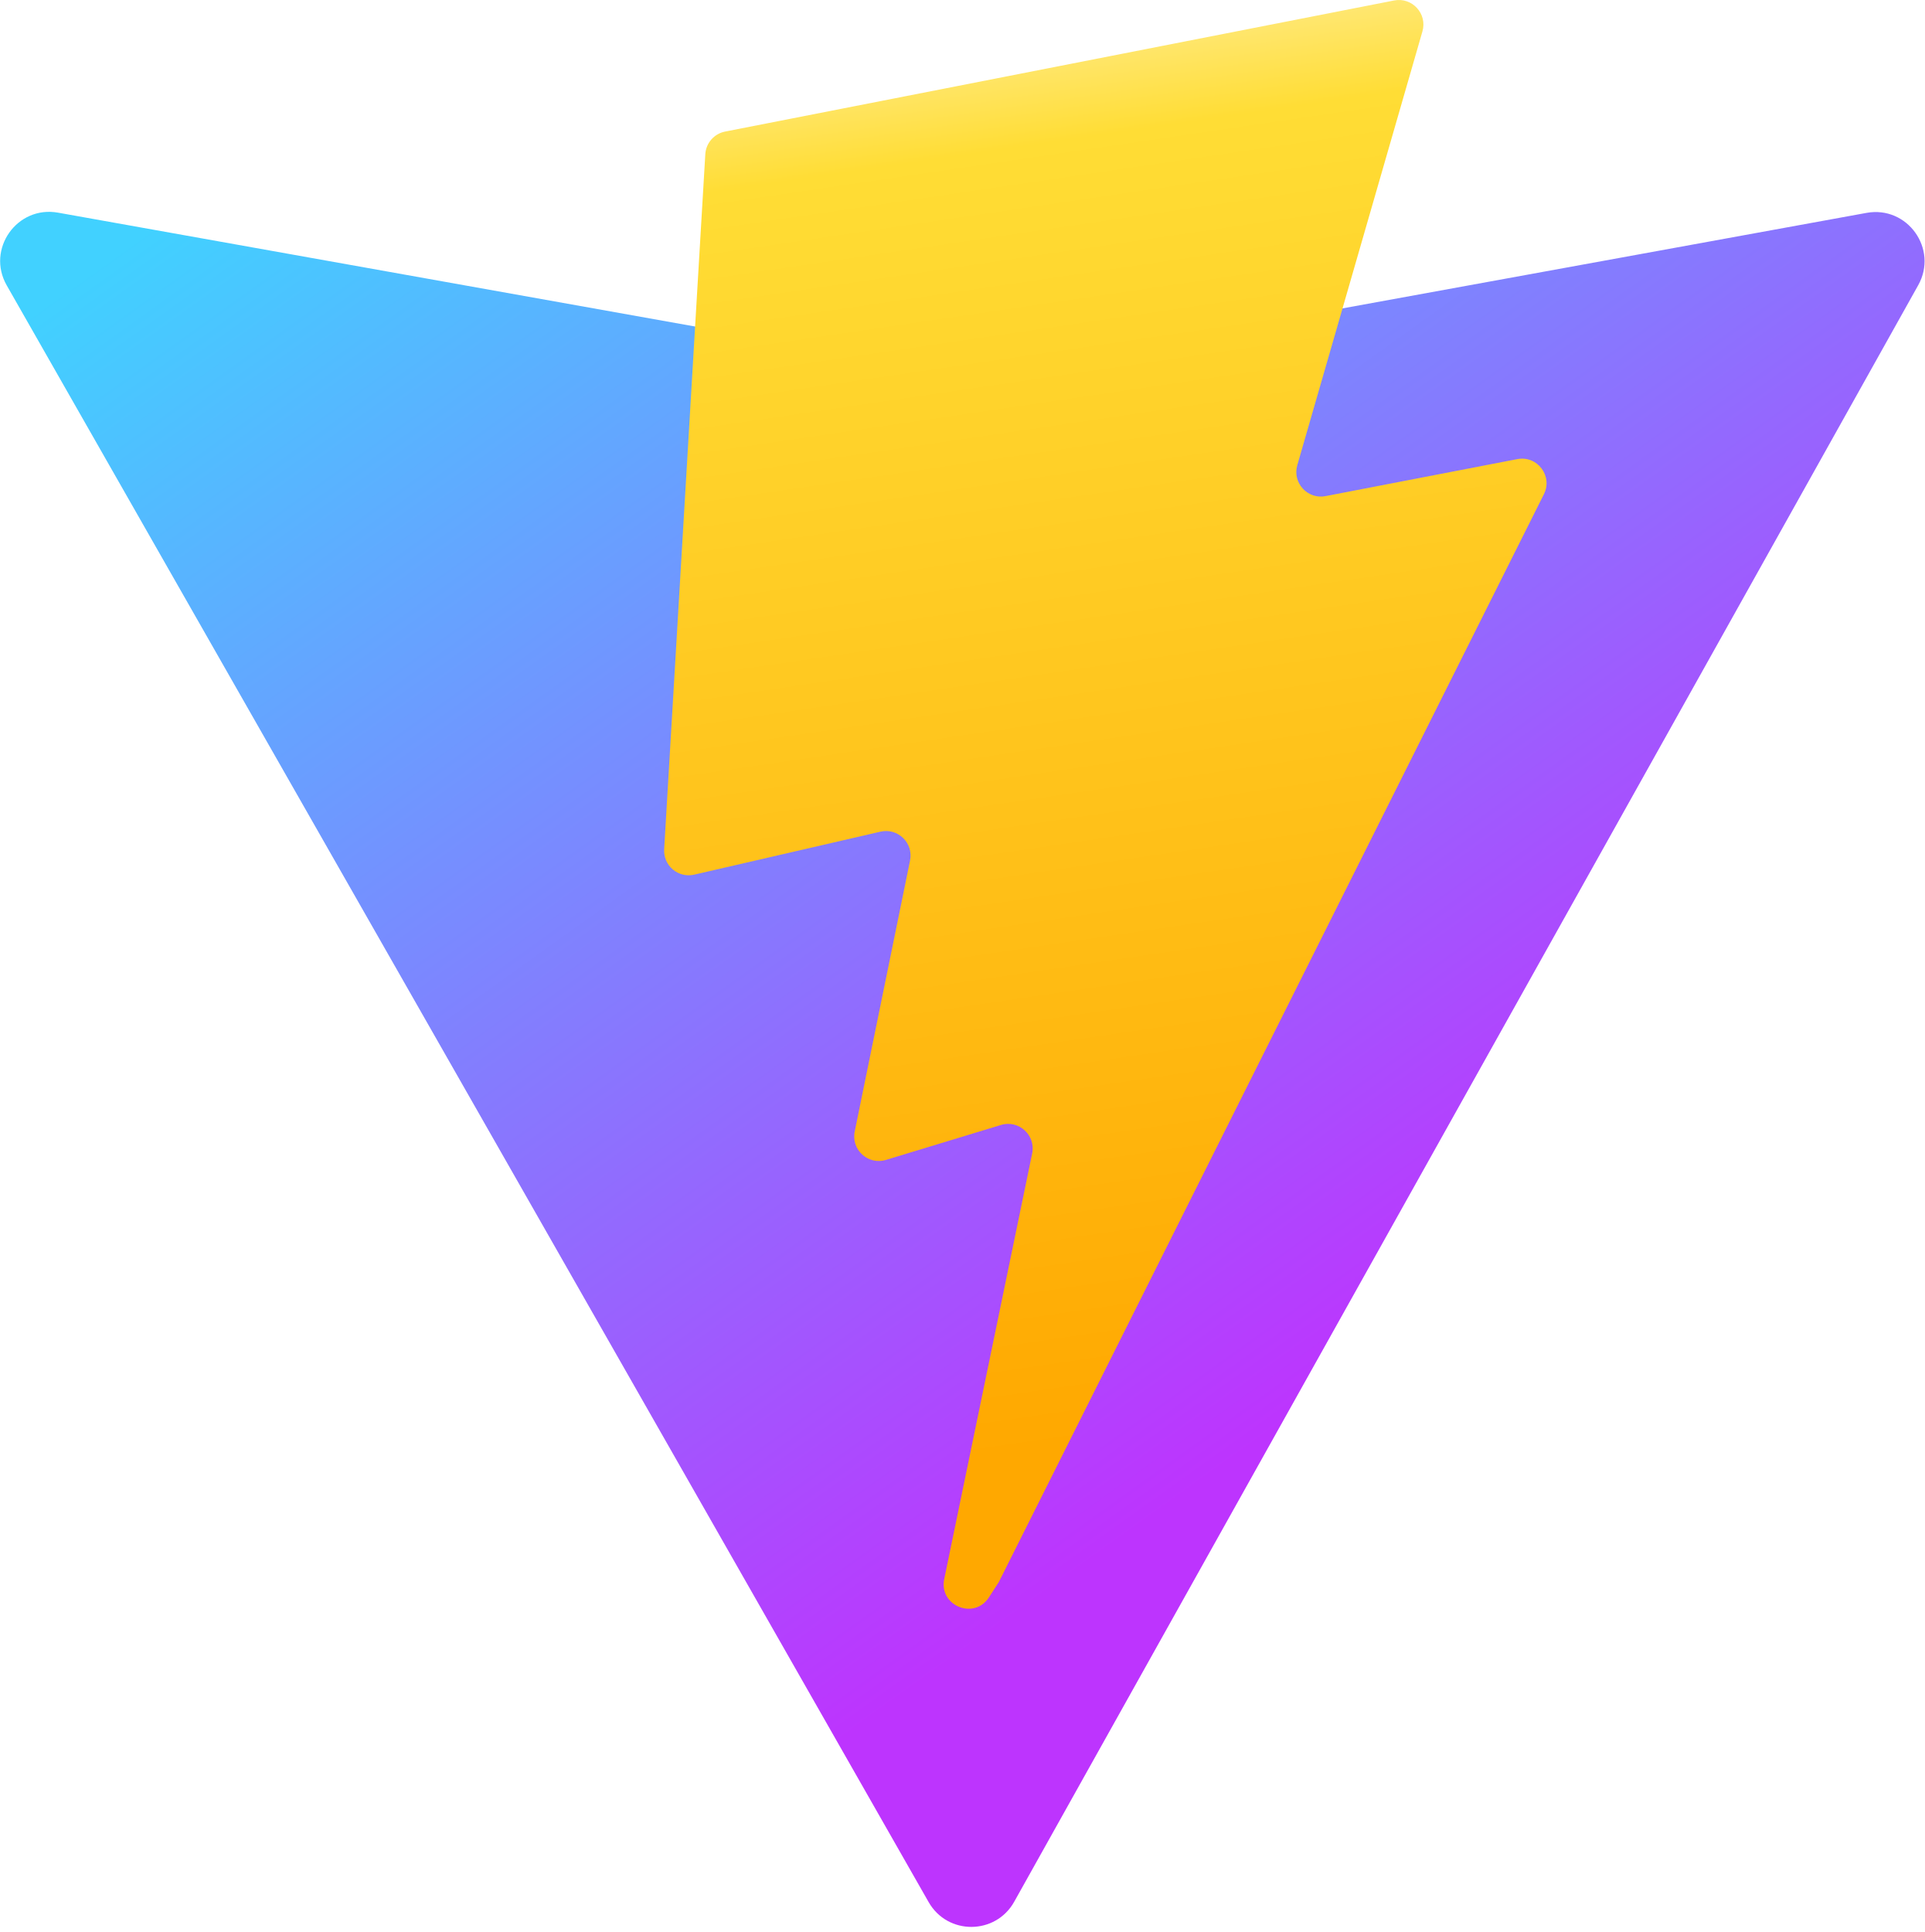
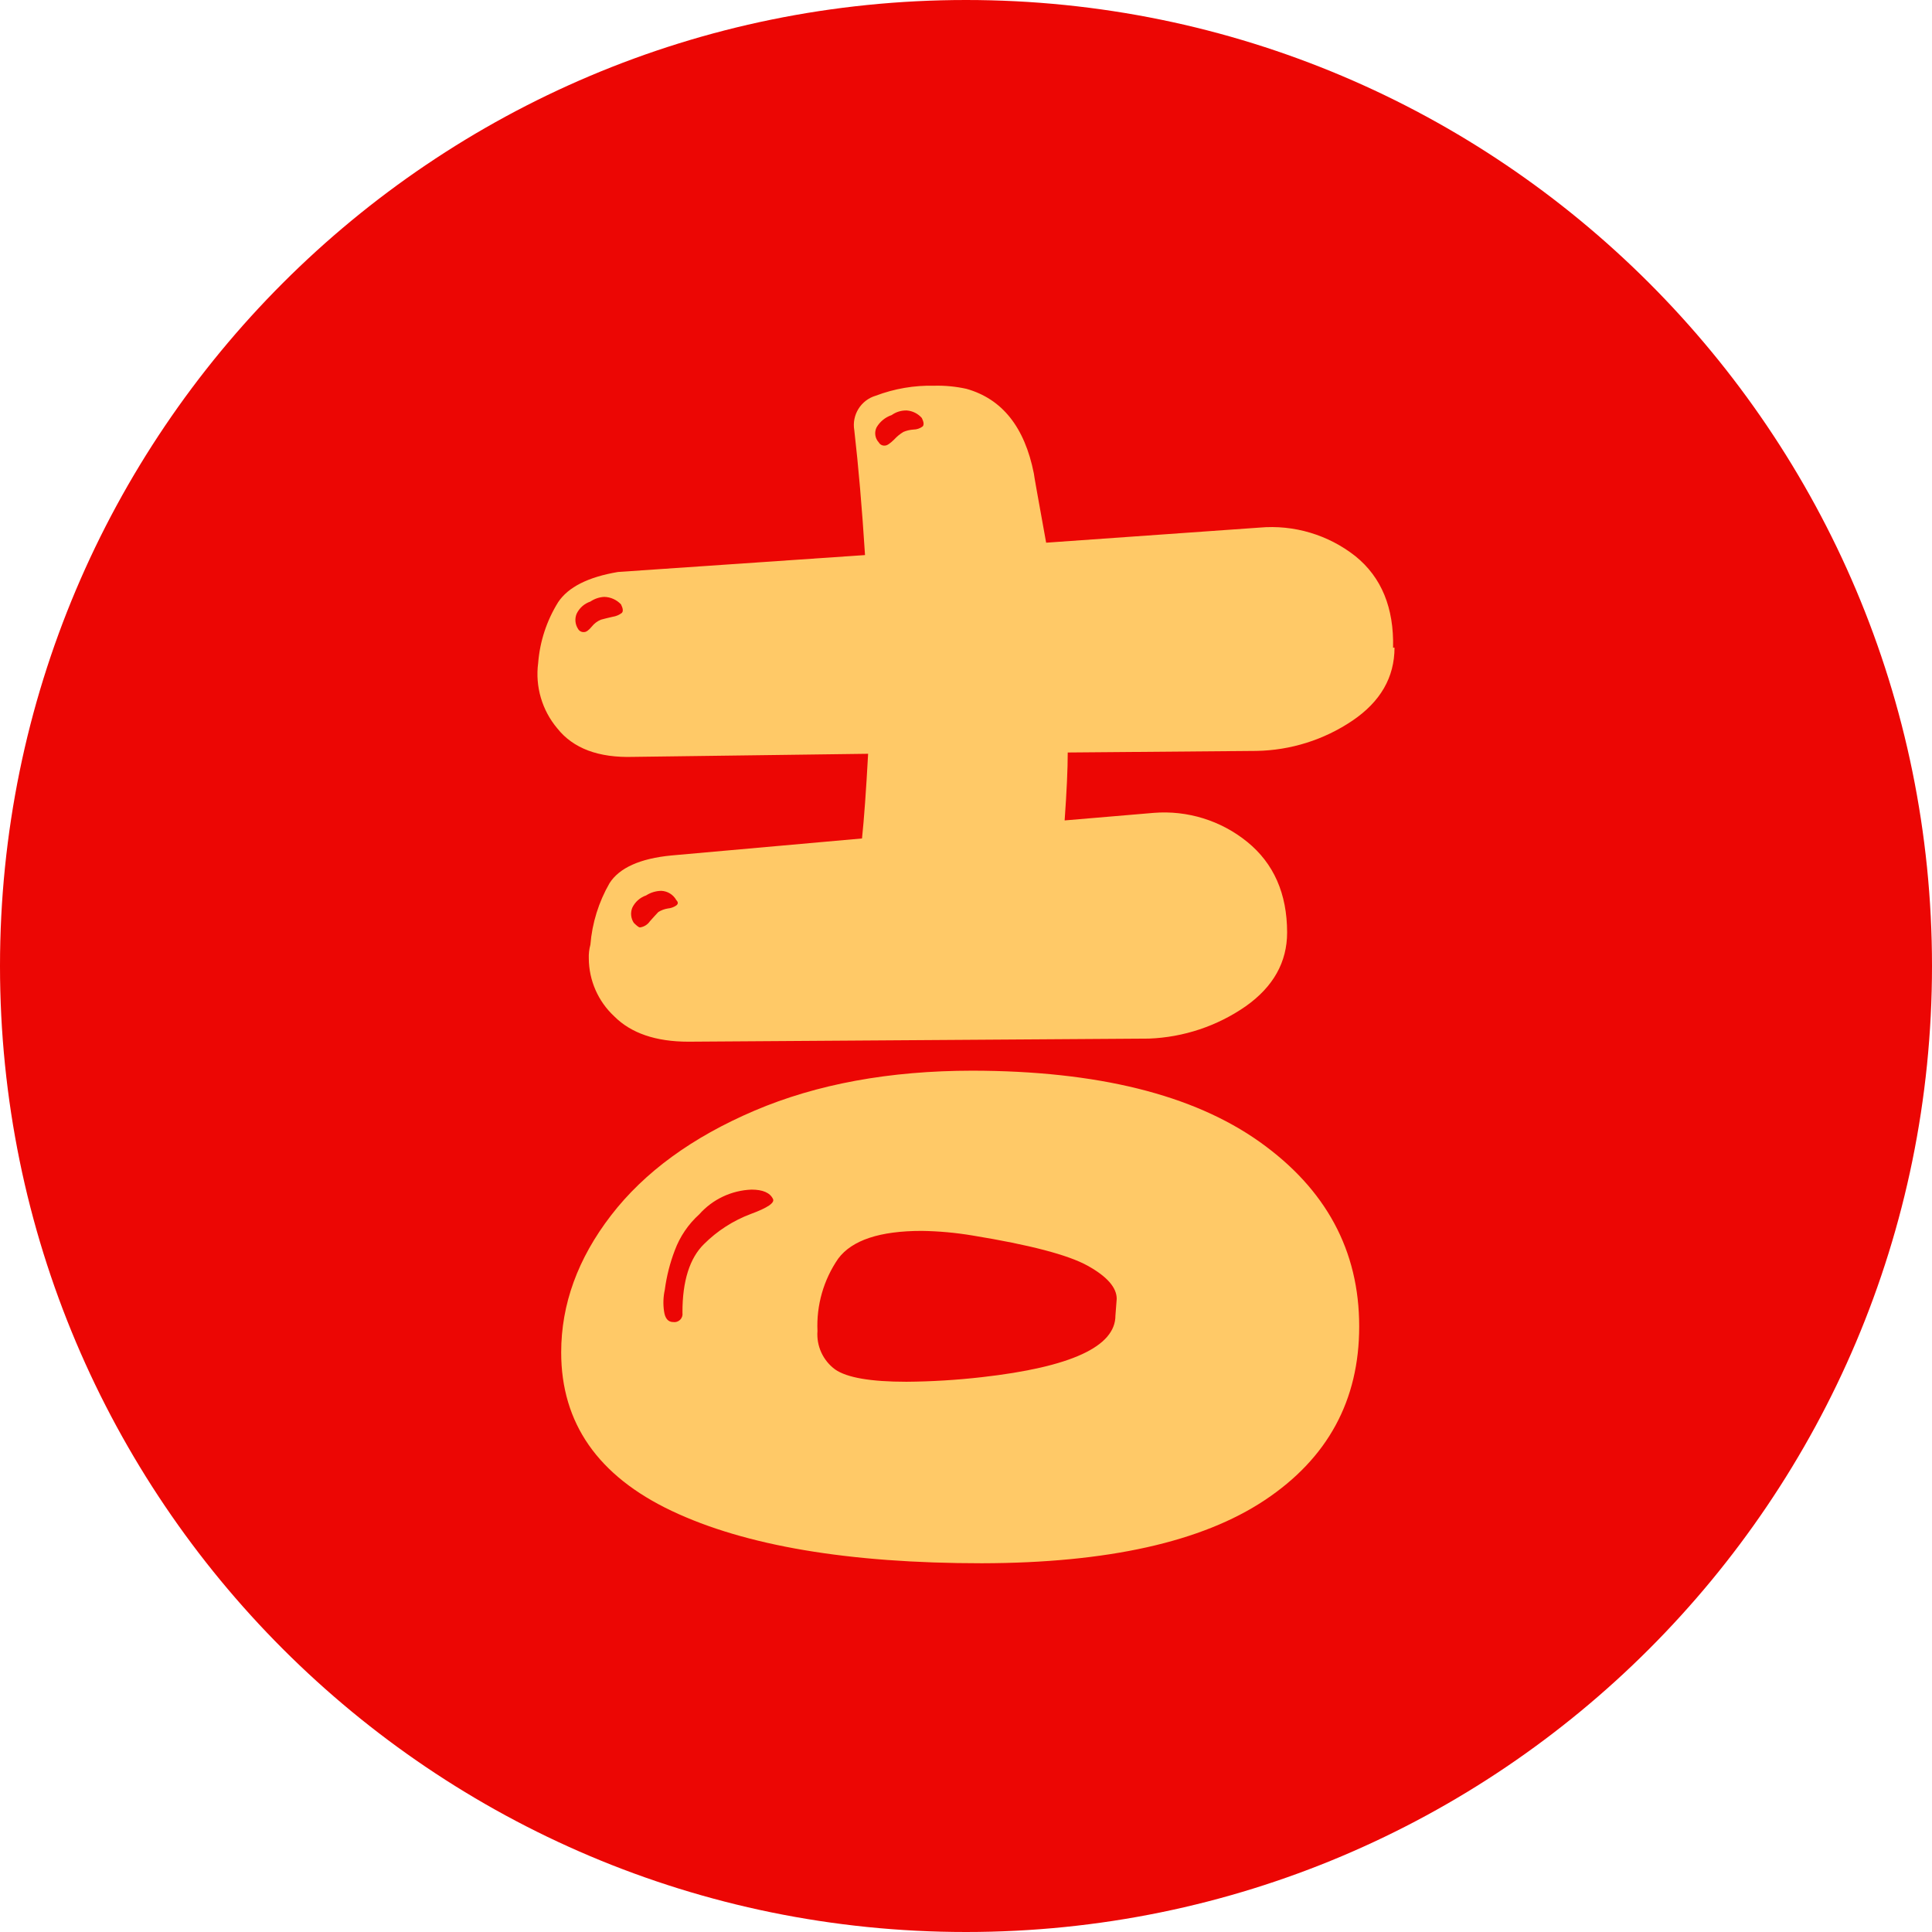
- <svg xmlns="http://www.w3.org/2000/svg" aria-hidden="true" role="img" class="iconify iconify--logos" width="31.88" height="32" preserveAspectRatio="xMidYMid meet" viewBox="0 0 256 257">
-   <defs>
-     <linearGradient id="IconifyId1813088fe1fbc01fb466" x1="-.828%" x2="57.636%" y1="7.652%" y2="78.411%">
-       <stop offset="0%" stop-color="#41D1FF" />
-       <stop offset="100%" stop-color="#BD34FE" />
-     </linearGradient>
-     <linearGradient id="IconifyId1813088fe1fbc01fb467" x1="43.376%" x2="50.316%" y1="2.242%" y2="89.03%">
-       <stop offset="0%" stop-color="#FFEA83" />
-       <stop offset="8.333%" stop-color="#FFDD35" />
-       <stop offset="100%" stop-color="#FFA800" />
-     </linearGradient>
-   </defs>
-   <path fill="url(#IconifyId1813088fe1fbc01fb466)" d="M255.153 37.938L134.897 252.976c-2.483 4.44-8.862 4.466-11.382.048L.875 37.958c-2.746-4.814 1.371-10.646 6.827-9.67l120.385 21.517a6.537 6.537 0 0 0 2.322-.004l117.867-21.483c5.438-.991 9.574 4.796 6.877 9.62Z" />
-   <path fill="url(#IconifyId1813088fe1fbc01fb467)" d="M185.432.063L96.44 17.501a3.268 3.268 0 0 0-2.634 3.014l-5.474 92.456a3.268 3.268 0 0 0 3.997 3.378l24.777-5.718c2.318-.535 4.413 1.507 3.936 3.838l-7.361 36.047c-.495 2.426 1.782 4.5 4.151 3.78l15.304-4.649c2.372-.72 4.652 1.36 4.15 3.788l-11.698 56.621c-.732 3.542 3.979 5.473 5.943 2.437l1.313-2.028l72.516-144.72c1.215-2.423-.88-5.186-3.54-4.672l-25.505 4.922c-2.396.462-4.435-1.77-3.759-4.114l16.646-57.705c.677-2.35-1.37-4.583-3.769-4.113Z" />
+ <svg xmlns="http://www.w3.org/2000/svg" t="1771988008757" class="icon" viewBox="0 0 1024 1024" version="1.1" p-id="6732" width="256" height="256">
+   <path d="M512 512m-512 0a512 512 0 1 0 1024 0 512 512 0 1 0-1024 0Z" fill="#EC0604" p-id="6733" />
+   <path d="M739.12 343.24q0 23.64-22.36 38.76a93.8 93.8 0 0 1-50.84 16l-100 0.84q0 13.08-1.64 36l47.16-4a69.76 69.76 0 0 1 49.6 15.36q21.12 17.16 21.16 48 0 23.64-21.96 39.16a96.36 96.36 0 0 1-51.28 17.12l-244 1.64q-26.04 0-39.44-13.48a42.16 42.16 0 0 1-13.44-30.6 24 24 0 0 1 0.84-7.32 77.96 77.96 0 0 1 10.16-32.64c5.12-8 16-13.08 32.92-14.68l100.88-9q1.64-15.48 3.24-44.88l-124.44 1.64q-27.64 0.84-40.28-15.08a44.72 44.72 0 0 1-10.16-34.68 71.56 71.56 0 0 1 10.6-32.24q8-12 31.72-16l130.92-8.96q-2.4-37.56-5.68-66.12a16.2 16.2 0 0 1 11.4-18.36 82 82 0 0 1 30.92-5.28 70.96 70.96 0 0 1 17.08 1.64q28.44 8 35.76 44.84 0 0.84 6.52 36.72l113.08-8a71.76 71.76 0 0 1 50.8 15.12q20.76 16.76 20 48.56z m-71.56 261.92q52.88 37.56 52.84 97.92 0 58.72-50 92t-150.08 33.48q-105.76 0-164.32-27.76t-58.56-84q0-38.32 26.44-72.64t76-55.48q49.64-21.16 115.52-21.2 99.28 0.16 152.16 37.68zM324.68 326.92a10.64 10.64 0 0 0 4.88-2.04c0.84-0.84 0.68-2.32-0.4-4.52a12.56 12.56 0 0 0-8.92-4 14.36 14.36 0 0 0-7.32 2.48 12.48 12.48 0 0 0-7.32 6.52 8.68 8.68 0 0 0 0.8 8 3.28 3.28 0 0 0 3.24 1.64q1.64 0 4-2.88a12 12 0 0 1 4.88-3.68c1.72-0.44 3.72-1 6.16-1.52z m29.28 154.6a9.4 9.4 0 0 0 4.48-1.6c1.08-0.84 1.08-1.76 0-2.88a9.56 9.56 0 0 0-8-4.88 15.44 15.44 0 0 0-8 2.44 12.64 12.64 0 0 0-7.32 6.52 8.68 8.68 0 0 0 0.8 8c1.64 1.64 2.72 2.44 3.24 2.44a7.6 7.6 0 0 0 5.28-3.24c1.92-2.16 3.4-3.8 4.48-4.92a13.56 13.56 0 0 1 5.04-1.88z m19.12 177.92a69.76 69.76 0 0 1 24.84-16q13.4-4.92 11.76-8c-1.6-3.28-5.4-4.92-11.36-4.92a39 39 0 0 0-27.68 13.08 48.52 48.52 0 0 0-13 19.16 92.68 92.68 0 0 0-5.28 20.84 31.52 31.52 0 0 0-0.4 11.4c0.52 3.8 2.16 5.72 4.88 5.72a4.32 4.32 0 0 0 4.88-4.92c-0.08-16.92 3.92-29.04 11.36-36.36z m218.8 28.96q0-9-15.44-17.56t-61-16a178.84 178.84 0 0 0-26.84-2.44q-33.36 0-44.32 14.68a62.52 62.52 0 0 0-11 38.36 23.08 23.08 0 0 0 9.36 20.4q9.36 6.52 37.8 6.52a377 377 0 0 0 40-2.44q70.76-8 70.76-32.64zM464.6 226.52a7.12 7.12 0 0 0 1.2 8 3.28 3.28 0 0 0 3.28 1.64c1.08 0 2.68-1.08 4.88-3.24a21.6 21.6 0 0 1 4.88-4 16.4 16.4 0 0 1 5.28-1.24 8.28 8.28 0 0 0 4.88-1.64c0.8-0.8 0.68-2.28-0.4-4.48a11.76 11.76 0 0 0-8-4 13.04 13.04 0 0 0-8 2.44 14.72 14.72 0 0 0-8 6.52z" fill="#FFC967" p-id="6734" />
</svg>
